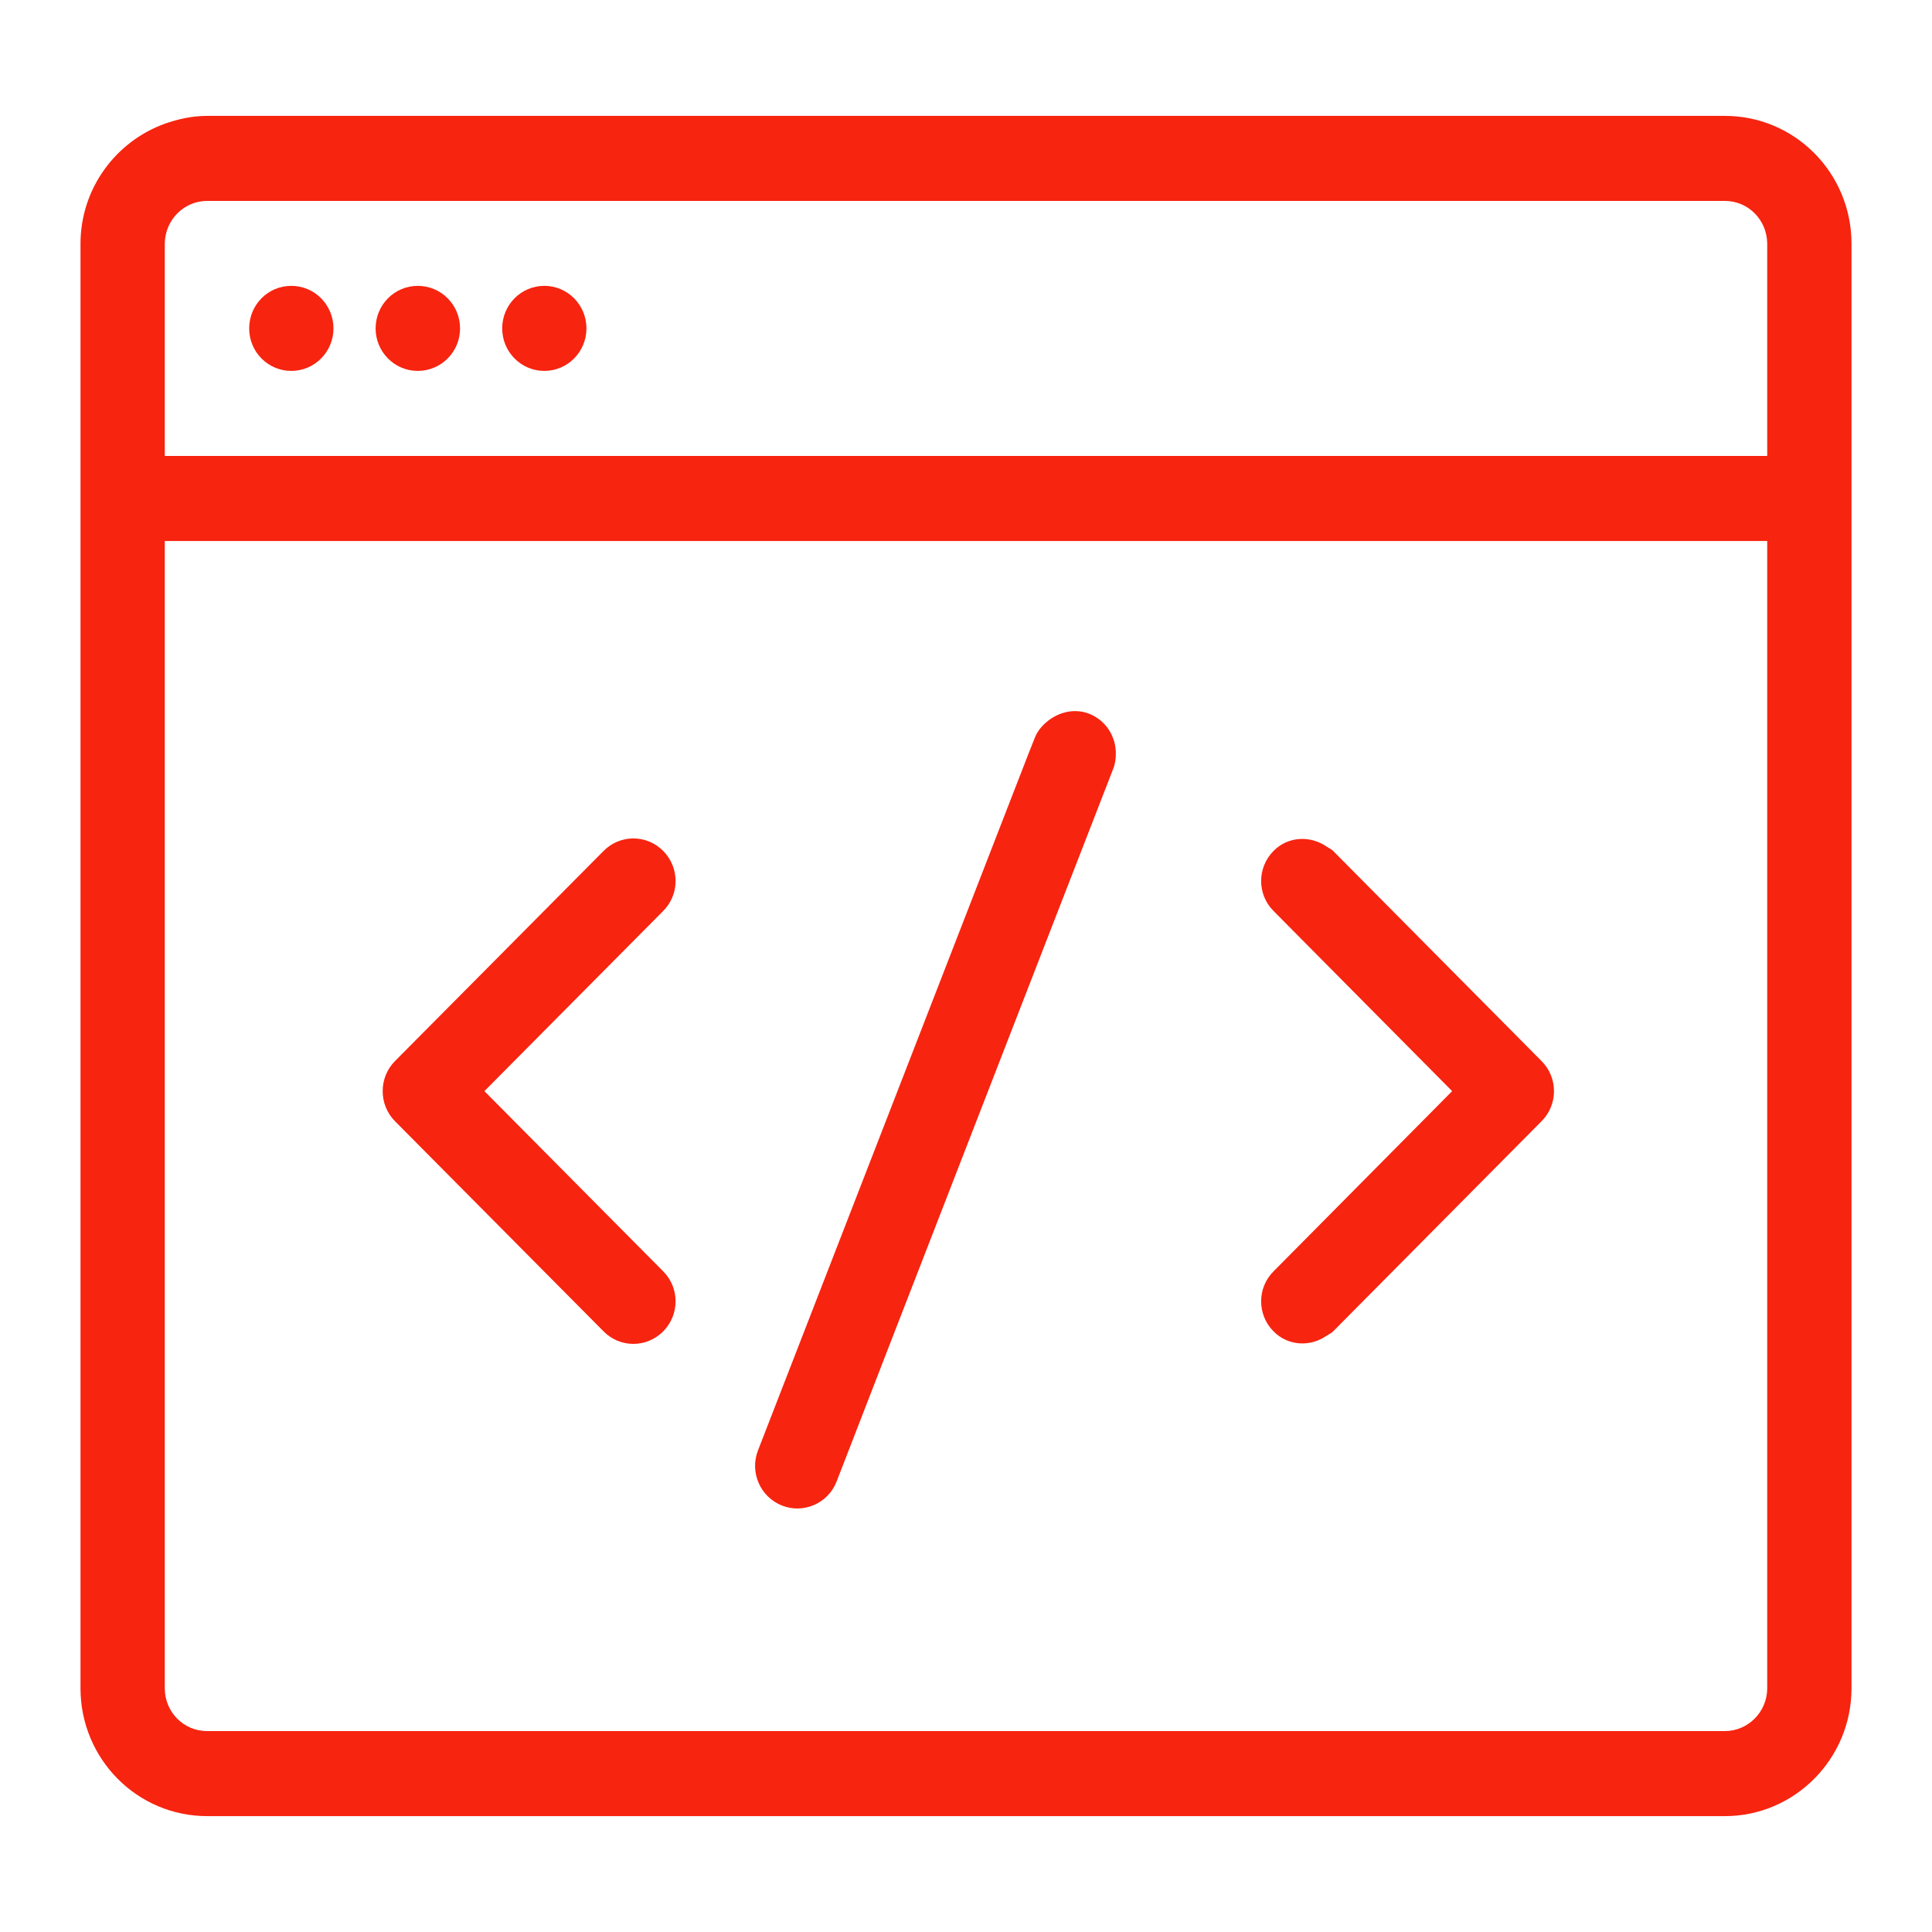
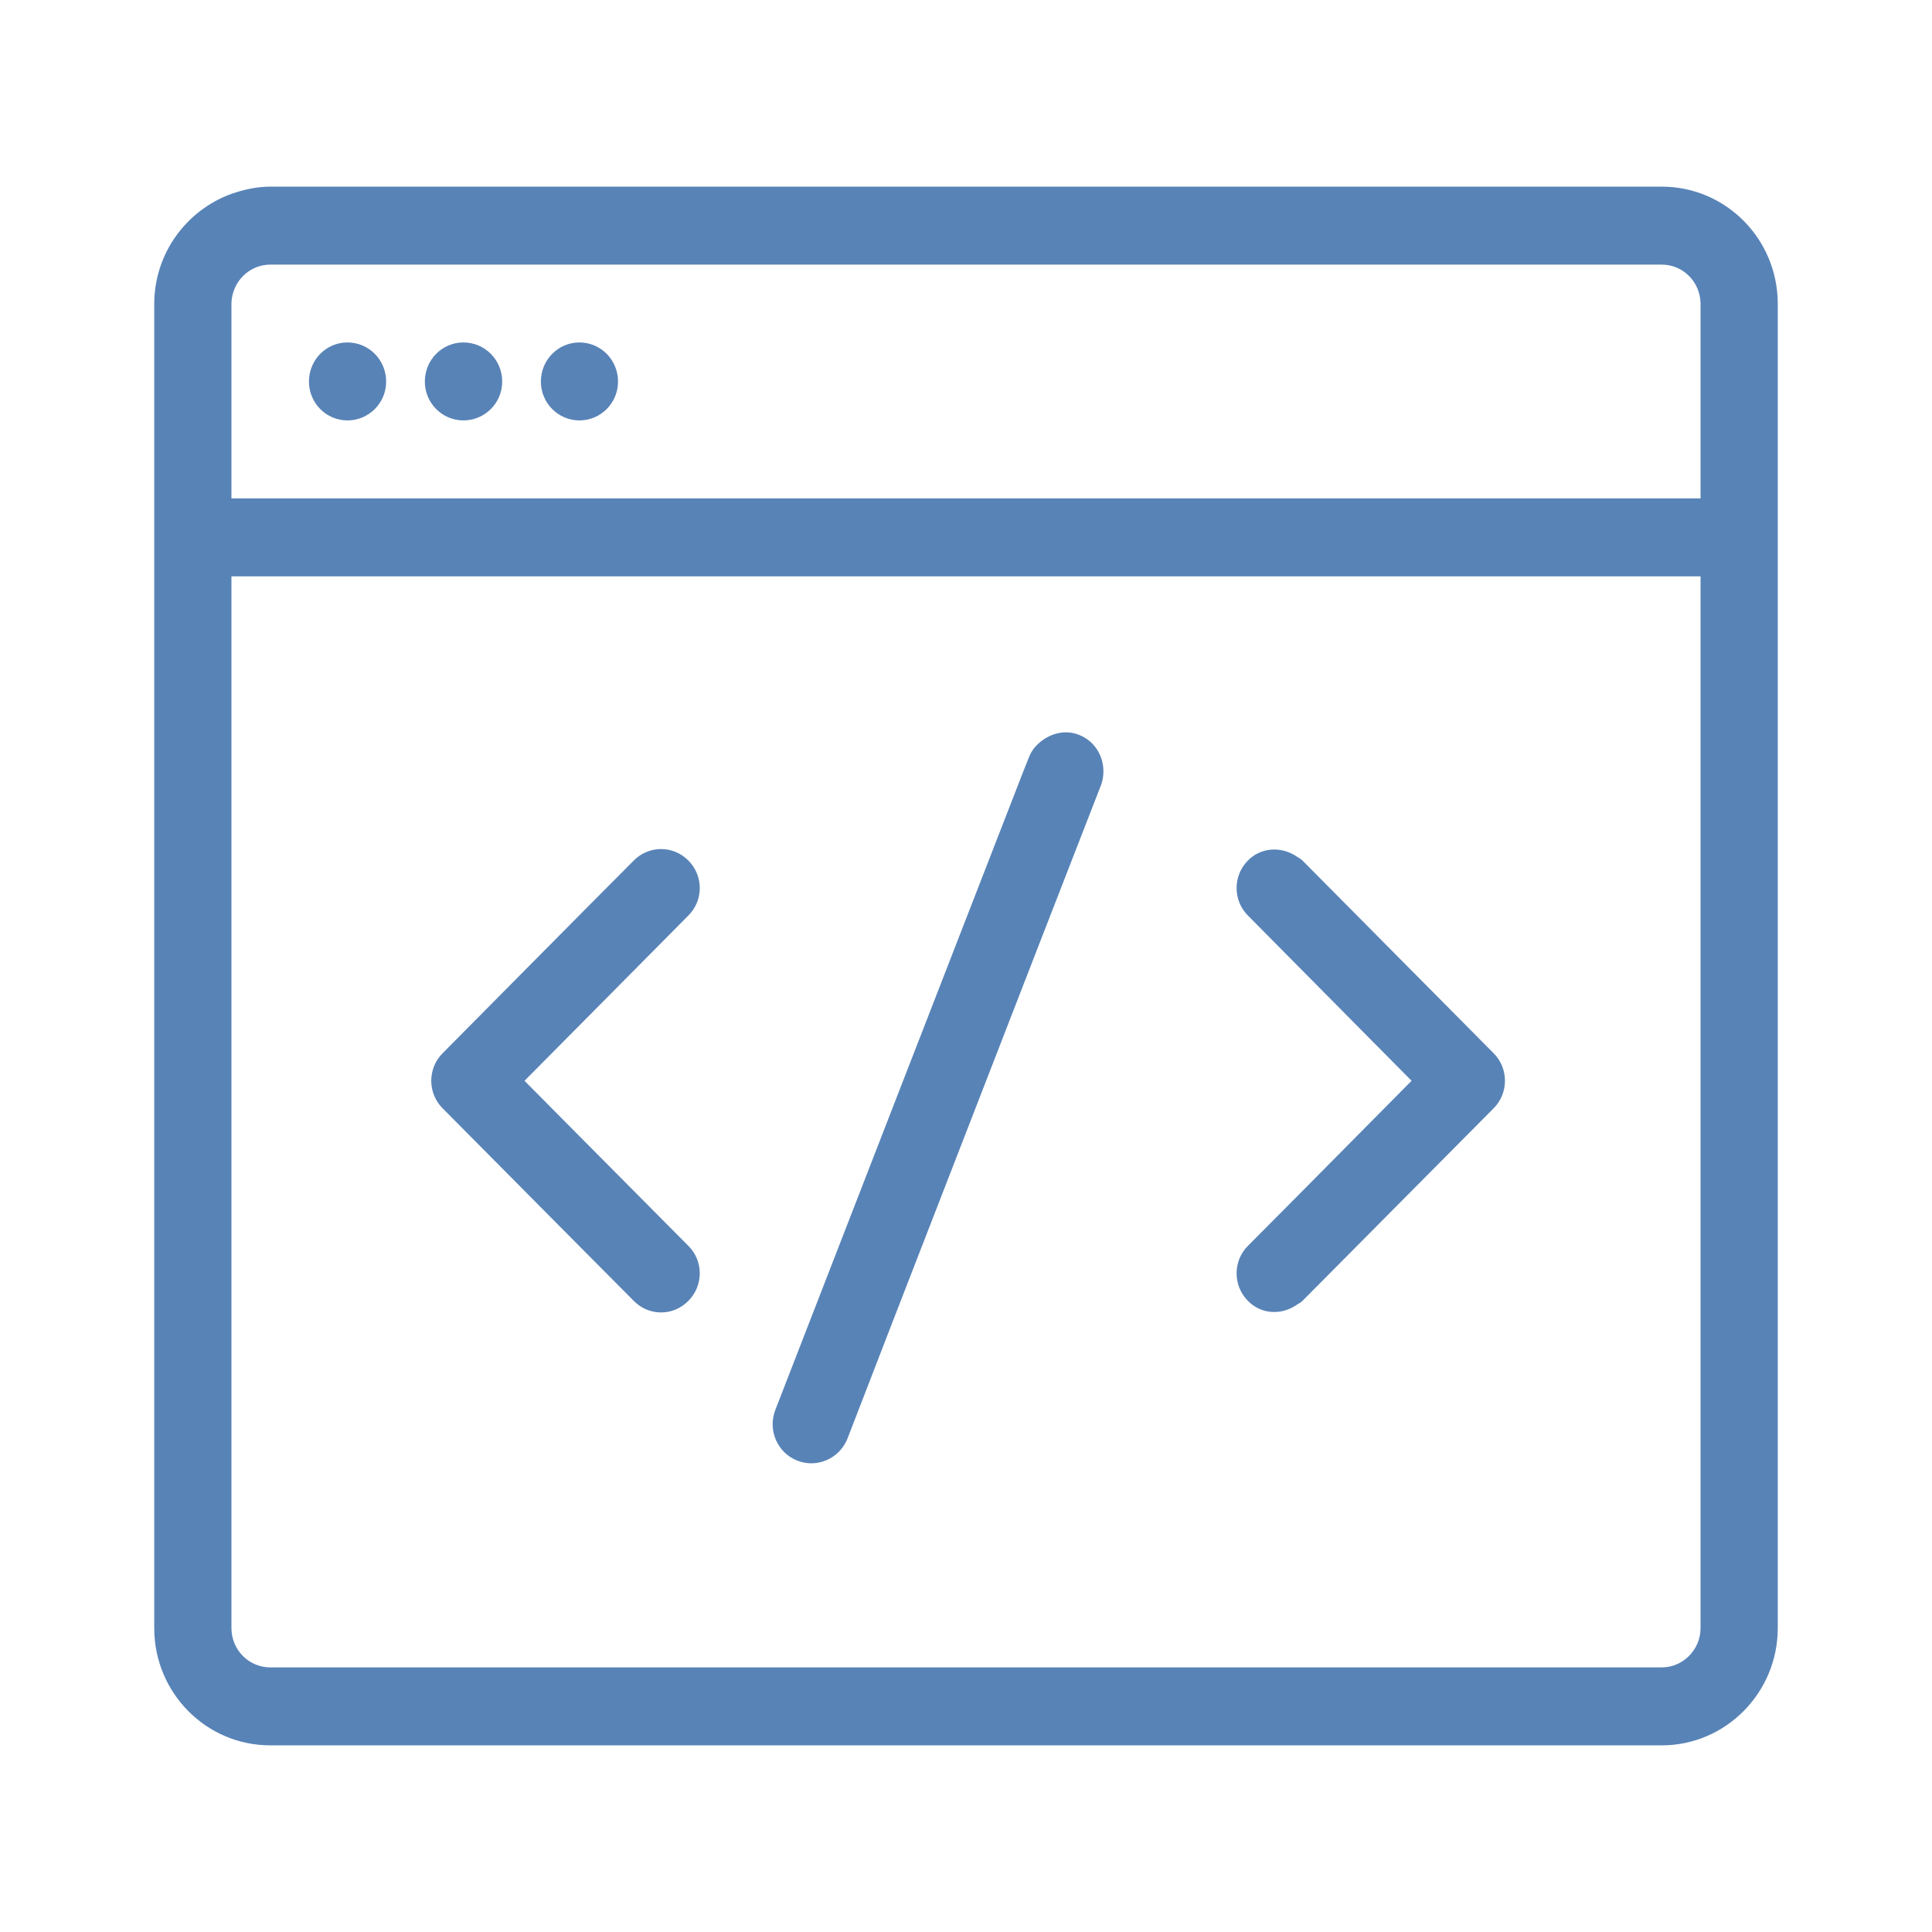
<svg xmlns="http://www.w3.org/2000/svg" width="48pt" height="48pt" viewBox="0 0 48 48" version="1.1">
  <g id="surface1">
-     <path style=" stroke:none;fill-rule:evenodd;fill:rgb(96.863%,14.118%,6.275%);fill-opacity:1;" d="M 43.906 41.945 C 43.906 42.531 43.43 43.008 42.855 43.008 L 5.145 43.008 C 4.562 43.008 4.094 42.535 4.094 41.945 L 4.094 13.441 L 43.906 13.441 Z M 5.145 4.992 L 42.855 4.992 C 43.434 4.992 43.898 5.461 43.906 6.047 C 43.906 6.051 43.906 6.051 43.906 6.055 L 43.906 11.328 L 4.094 11.328 L 4.094 6.055 C 4.094 6.051 4.094 6.051 4.094 6.047 C 4.102 5.465 4.57 4.992 5.145 4.992 Z M 42.855 2.879 C 44.59 2.879 45.996 4.293 46 6.047 C 46 6.051 46 6.051 46 6.055 L 46 41.945 C 46 43.699 44.586 45.121 42.855 45.121 L 5.145 45.121 C 3.41 45.121 2 43.703 2 41.945 L 2 6.051 C 2.004 4.672 2.883 3.512 4.094 3.074 C 4.426 2.957 4.777 2.879 5.145 2.879 Z M 26.094 17.867 C 25.93 17.984 25.785 18.133 25.707 18.336 L 25.555 18.719 L 22.02 27.824 L 18.832 36.035 C 18.621 36.578 18.887 37.191 19.43 37.406 C 19.969 37.617 20.574 37.348 20.785 36.809 L 22.02 33.621 L 26.094 23.125 L 27.656 19.105 C 27.707 18.977 27.723 18.848 27.723 18.719 C 27.723 18.297 27.477 17.898 27.062 17.734 C 26.727 17.602 26.371 17.676 26.094 17.867 Z M 14.996 21.141 L 13.523 22.625 L 9.812 26.363 C 9.406 26.773 9.406 27.445 9.812 27.855 L 13.523 31.594 L 14.996 33.078 C 15.406 33.492 16.066 33.492 16.477 33.078 C 16.887 32.664 16.887 31.996 16.477 31.586 L 13.523 28.609 L 12.035 27.109 L 13.523 25.609 L 16.477 22.633 C 16.887 22.223 16.887 21.555 16.477 21.141 C 16.066 20.727 15.406 20.727 14.996 21.141 Z M 31.641 21.141 C 31.23 21.555 31.23 22.223 31.641 22.633 L 32.969 23.973 L 36.078 27.109 L 32.969 30.246 L 31.641 31.586 C 31.23 31.996 31.23 32.664 31.641 33.078 C 32.004 33.445 32.559 33.469 32.969 33.18 C 33.02 33.145 33.074 33.125 33.121 33.078 L 38.301 27.855 C 38.711 27.445 38.711 26.773 38.301 26.363 L 33.121 21.141 C 33.074 21.094 33.02 21.074 32.969 21.039 C 32.559 20.754 32.004 20.773 31.641 21.141 Z M 7.238 7.102 C 6.656 7.102 6.191 7.574 6.191 8.16 C 6.191 8.742 6.656 9.215 7.238 9.215 C 7.816 9.215 8.285 8.742 8.285 8.16 C 8.285 7.574 7.816 7.102 7.238 7.102 Z M 10.379 7.102 C 9.801 7.102 9.332 7.574 9.332 8.16 C 9.332 8.742 9.801 9.215 10.379 9.215 C 10.961 9.215 11.43 8.742 11.43 8.16 C 11.43 7.574 10.961 7.102 10.379 7.102 Z M 13.523 7.102 C 12.945 7.102 12.477 7.574 12.477 8.16 C 12.477 8.742 12.945 9.215 13.523 9.215 C 14.102 9.215 14.57 8.742 14.57 8.16 C 14.57 7.574 14.102 7.102 13.523 7.102 Z M 13.523 7.102 " />
+     <path style=" stroke:none;fill-rule:evenodd;fill:rgb(34.51%,51.373%,71.765%);fill-opacity:1;" d="M 42.25 40.449 C 42.25 40.988 41.812 41.426 41.285 41.426 L 6.715 41.426 C 6.184 41.426 5.75 40.992 5.75 40.449 L 5.75 14.32 L 42.25 14.32 Z M 6.715 6.574 L 41.285 6.574 C 41.816 6.574 42.242 7.004 42.25 7.543 C 42.25 7.547 42.25 7.547 42.25 7.551 L 42.25 12.383 L 5.75 12.383 L 5.75 7.551 C 5.75 7.547 5.75 7.547 5.75 7.543 C 5.758 7.008 6.188 6.574 6.715 6.574 Z M 41.285 4.637 C 42.875 4.637 44.164 5.934 44.168 7.543 C 44.168 7.547 44.168 7.547 44.168 7.551 L 44.168 40.449 C 44.168 42.059 42.871 43.363 41.285 43.363 L 6.715 43.363 C 5.125 43.363 3.832 42.062 3.832 40.449 L 3.832 7.547 C 3.836 6.281 4.641 5.219 5.75 4.816 C 6.055 4.711 6.379 4.637 6.715 4.637 Z M 25.918 18.379 C 25.77 18.484 25.637 18.621 25.566 18.809 L 25.426 19.16 L 22.184 27.504 L 19.262 35.031 C 19.07 35.531 19.312 36.094 19.809 36.289 C 20.305 36.484 20.859 36.234 21.055 35.742 L 22.184 32.82 L 25.918 23.199 L 27.352 19.512 C 27.398 19.395 27.414 19.277 27.414 19.16 C 27.414 18.773 27.188 18.406 26.809 18.258 C 26.5 18.133 26.172 18.203 25.918 18.379 Z M 15.746 21.379 L 14.395 22.738 L 10.996 26.168 C 10.621 26.543 10.621 27.16 10.996 27.535 L 14.395 30.961 L 15.746 32.32 C 16.121 32.703 16.727 32.703 17.102 32.32 C 17.48 31.941 17.48 31.328 17.102 30.953 L 14.395 28.227 L 13.031 26.852 L 14.395 25.477 L 17.102 22.746 C 17.48 22.371 17.48 21.758 17.102 21.379 C 16.727 21 16.121 21 15.746 21.379 Z M 31.004 21.379 C 30.629 21.758 30.629 22.371 31.004 22.746 L 32.223 23.977 L 35.07 26.852 L 32.223 29.727 L 31.004 30.953 C 30.629 31.328 30.629 31.941 31.004 32.32 C 31.336 32.66 31.844 32.68 32.223 32.414 C 32.27 32.383 32.316 32.363 32.359 32.32 L 37.109 27.535 C 37.484 27.16 37.484 26.543 37.109 26.168 L 32.359 21.379 C 32.316 21.336 32.27 21.316 32.223 21.285 C 31.844 21.023 31.336 21.043 31.004 21.379 Z M 8.633 8.508 C 8.102 8.508 7.676 8.941 7.676 9.48 C 7.676 10.012 8.102 10.445 8.633 10.445 C 9.164 10.445 9.594 10.012 9.594 9.48 C 9.594 8.941 9.164 8.508 8.633 8.508 Z M 11.512 8.508 C 10.984 8.508 10.555 8.941 10.555 9.48 C 10.555 10.012 10.984 10.445 11.512 10.445 C 12.047 10.445 12.477 10.012 12.477 9.48 C 12.477 8.941 12.047 8.508 11.512 8.508 Z M 14.395 8.508 C 13.867 8.508 13.438 8.941 13.438 9.48 C 13.438 10.012 13.867 10.445 14.395 10.445 C 14.926 10.445 15.355 10.012 15.355 9.48 C 15.355 8.941 14.926 8.508 14.395 8.508 Z M 14.395 8.508 " />
  </g>
</svg>
